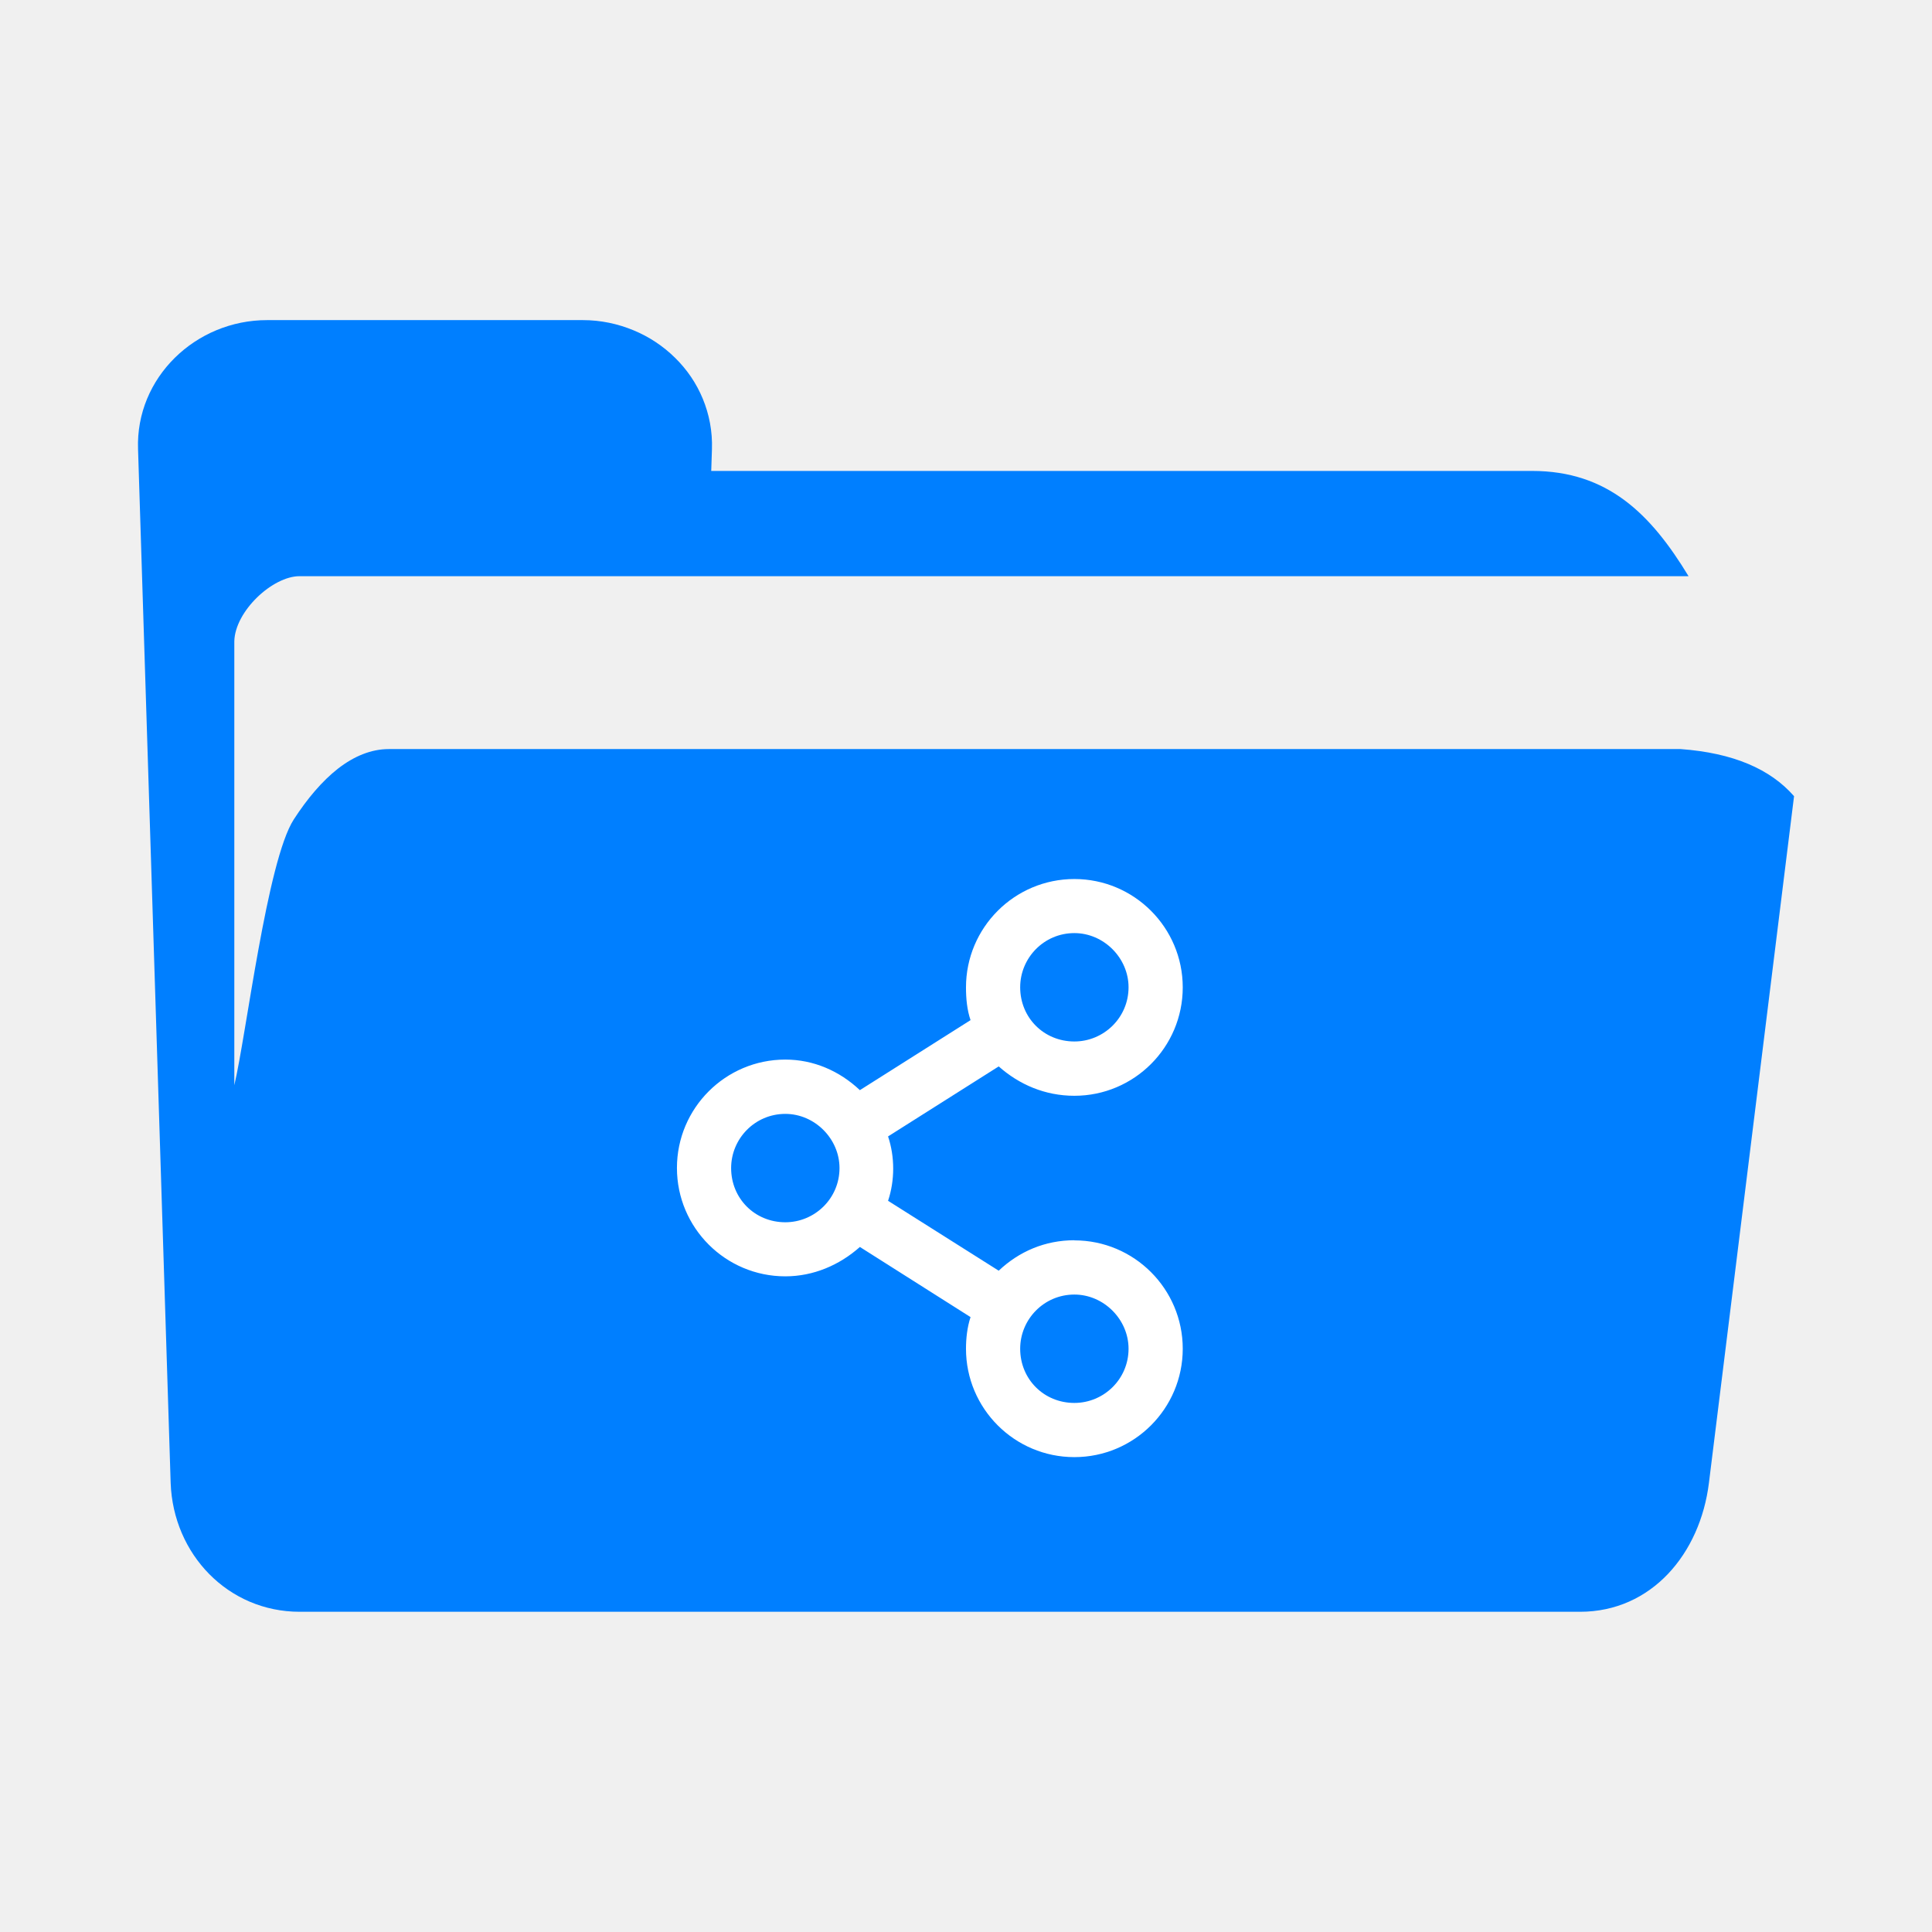
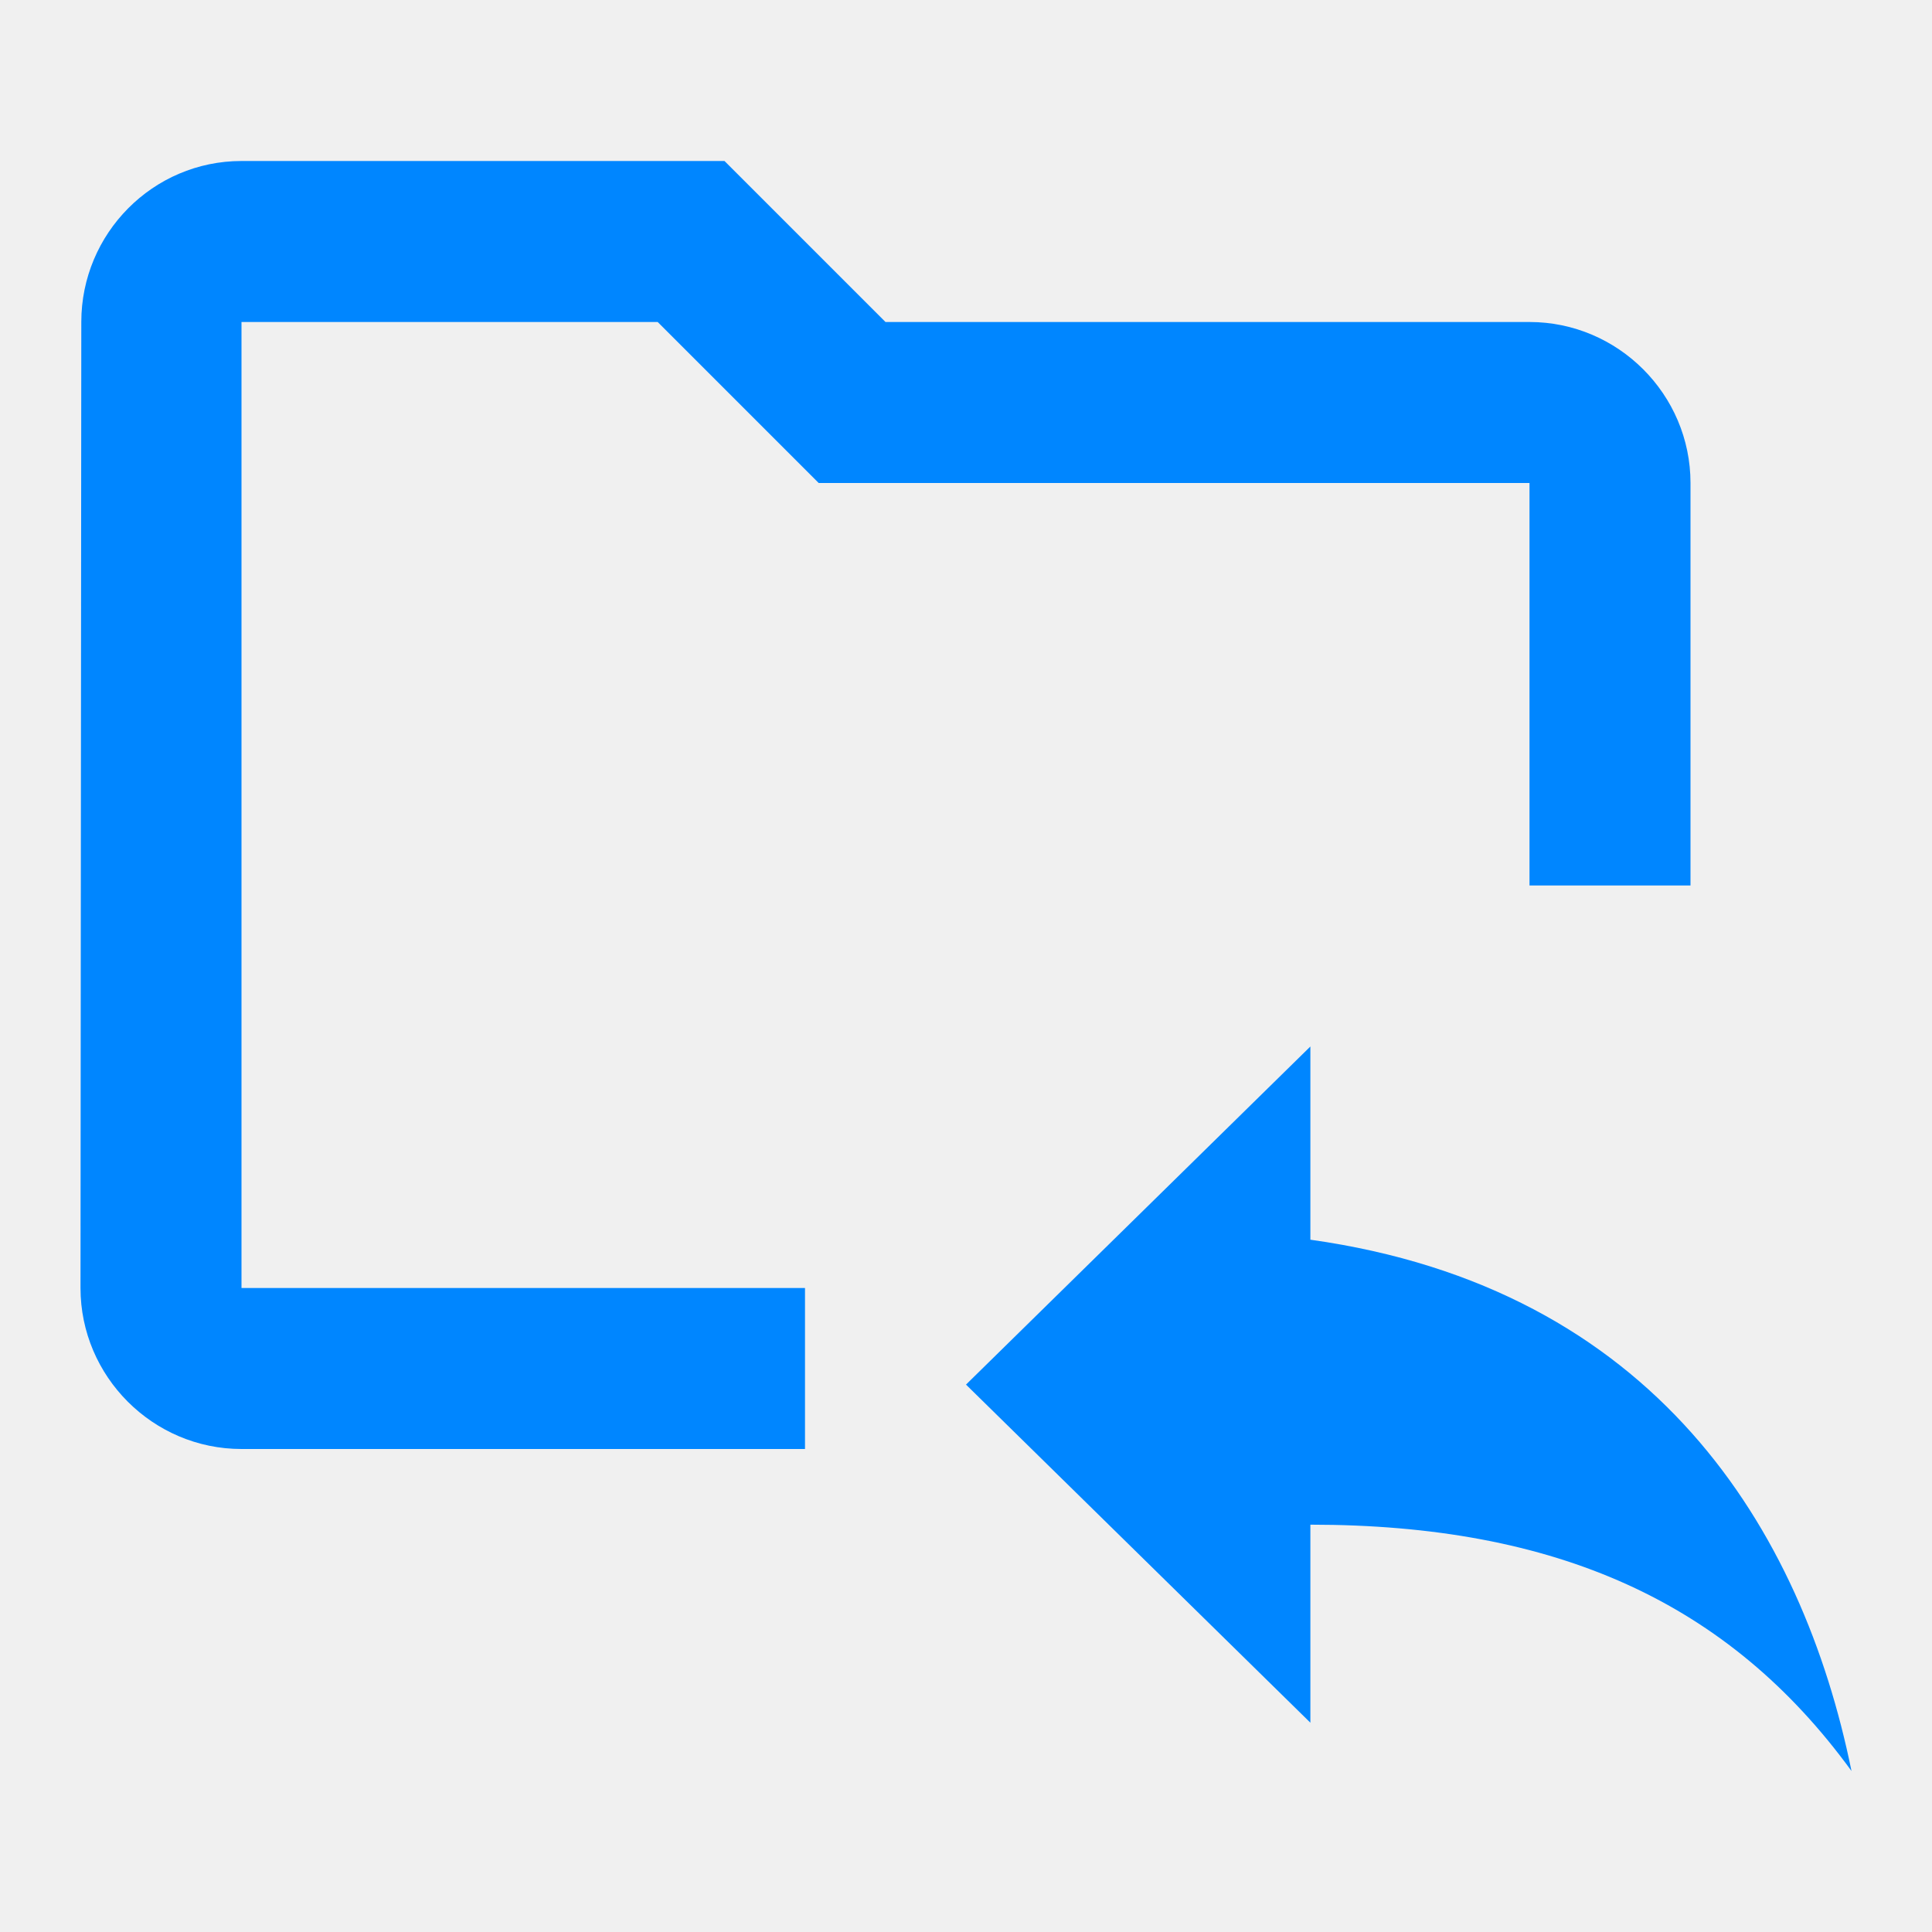
- <svg xmlns="http://www.w3.org/2000/svg" width="14" height="14" viewBox="0 0 14 14" fill="none" version="1.1" id="svg6">
-   <defs id="defs10" />
-   <g id="g14" transform="matrix(0.8687466,0,0,0.8687466,0.6528513,1.518682)">
-     <path d="m 1.476,0.922 c -0.596,0 -1.097,0.48 -1.076,1.076 l 0.272,8.623 c 0.021,0.596 0.48,1.075 1.076,1.075 h 2.092 8.588 c 0.596,0 1.002,-0.484 1.075,-1.075 L 14.213,4.893 C 14.015,4.666 13.704,4.532 13.267,4.5 H 2.492 c -0.148,0 -0.291,0.06 -0.424,0.163 C 1.935,4.767 1.811,4.914 1.699,5.087 1.476,5.432 1.302,6.889 1.203,7.304 V 3.601 C 1.206,3.474 1.287,3.338 1.394,3.234 1.501,3.13 1.636,3.058 1.746,3.058 H 13.333 C 13.019,2.54 12.659,2.18 12.027,2.18 H 5.181 l 0.006,-0.181 C 5.192,1.849 5.164,1.708 5.111,1.579 5.058,1.45 4.979,1.334 4.88,1.237 4.782,1.14 4.664,1.061 4.533,1.007 4.403,0.953 4.26,0.922 4.111,0.922 Z" fill="#007fff" id="path2" />
-     <path d="m 8.21,8.597 c -0.245,0 -0.462,0.094 -0.631,0.254 L 6.656,8.268 c 0.057,-0.17 0.057,-0.367 0,-0.537 L 7.579,7.147 c 0.17,0.151 0.386,0.245 0.631,0.245 0.499,0 0.904,-0.405 0.904,-0.904 0,-0.499 -0.405,-0.904 -0.904,-0.904 -0.499,0 -0.904,0.405 -0.904,0.904 0,0.094 0.009,0.188 0.038,0.273 L 6.421,7.345 C 6.251,7.185 6.035,7.09 5.799,7.09 c -0.499,0 -0.904,0.405 -0.904,0.904 0,0.499 0.405,0.904 0.904,0.904 0.235,0 0.452,-0.094 0.622,-0.245 L 7.344,9.238 C 7.316,9.323 7.306,9.417 7.306,9.502 c 0,0.499 0.405,0.904 0.904,0.904 0.499,0 0.904,-0.405 0.904,-0.904 0,-0.499 -0.405,-0.904 -0.904,-0.904 z m 0,-2.562 c 0.245,0 0.452,0.207 0.452,0.452 0,0.254 -0.207,0.452 -0.452,0.452 -0.254,0 -0.452,-0.198 -0.452,-0.452 0,-0.245 0.198,-0.452 0.452,-0.452 z M 5.799,8.447 c -0.254,0 -0.452,-0.198 -0.452,-0.452 0,-0.245 0.198,-0.452 0.452,-0.452 0.245,0 0.452,0.207 0.452,0.452 0,0.254 -0.207,0.452 -0.452,0.452 z M 8.21,9.954 c -0.254,0 -0.452,-0.198 -0.452,-0.452 0,-0.245 0.198,-0.452 0.452,-0.452 0.245,0 0.452,0.207 0.452,0.452 0,0.254 -0.207,0.452 -0.452,0.452 z" fill="#ffffff" id="path4" />
-   </g>
+ <svg xmlns="http://www.w3.org/2000/svg" width="24" height="24" viewBox="0 0 24 24" fill="none">
+   <path d="M8.17 4L10.17 6H19V11H21V6C21 4.9 20.1 4 19 4H11L9 2H3C1.9 2 1.01 2.9 1.01 4L1 16C1 17.1 1.9 18 3 18H10V16H3V4H8.17Z" fill="#0086FF" />
+   <path d="M16.278 15.4V13L12 17.2L16.278 21.4V18.94C19.333 18.94 21.472 19.9 23 22C22.389 19 20.556 16 16.278 15.4Z" fill="#0086FF" />
</svg>
